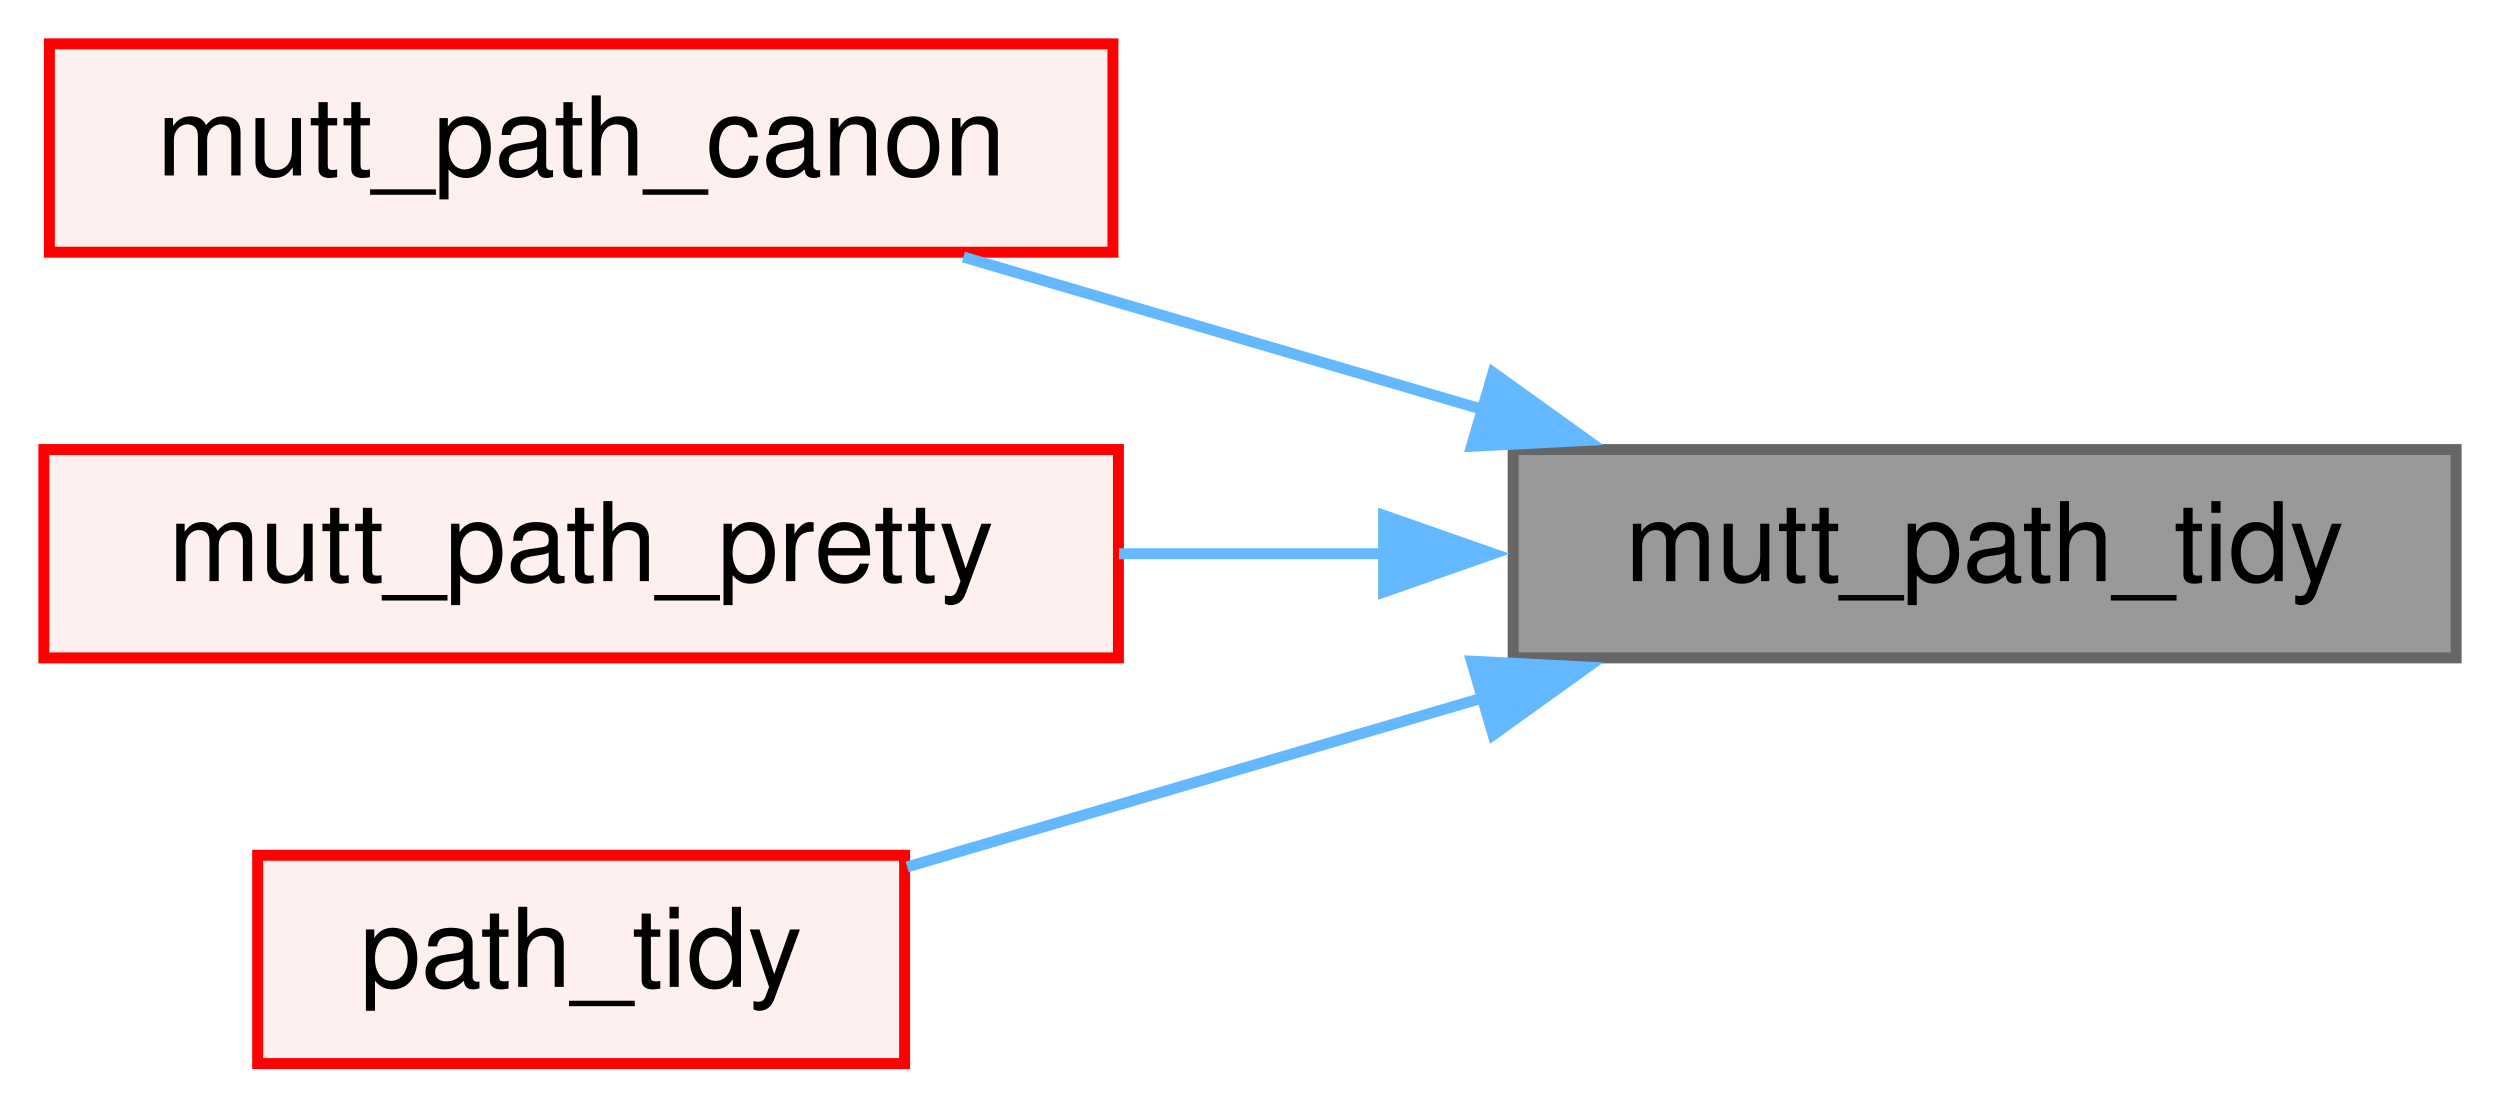
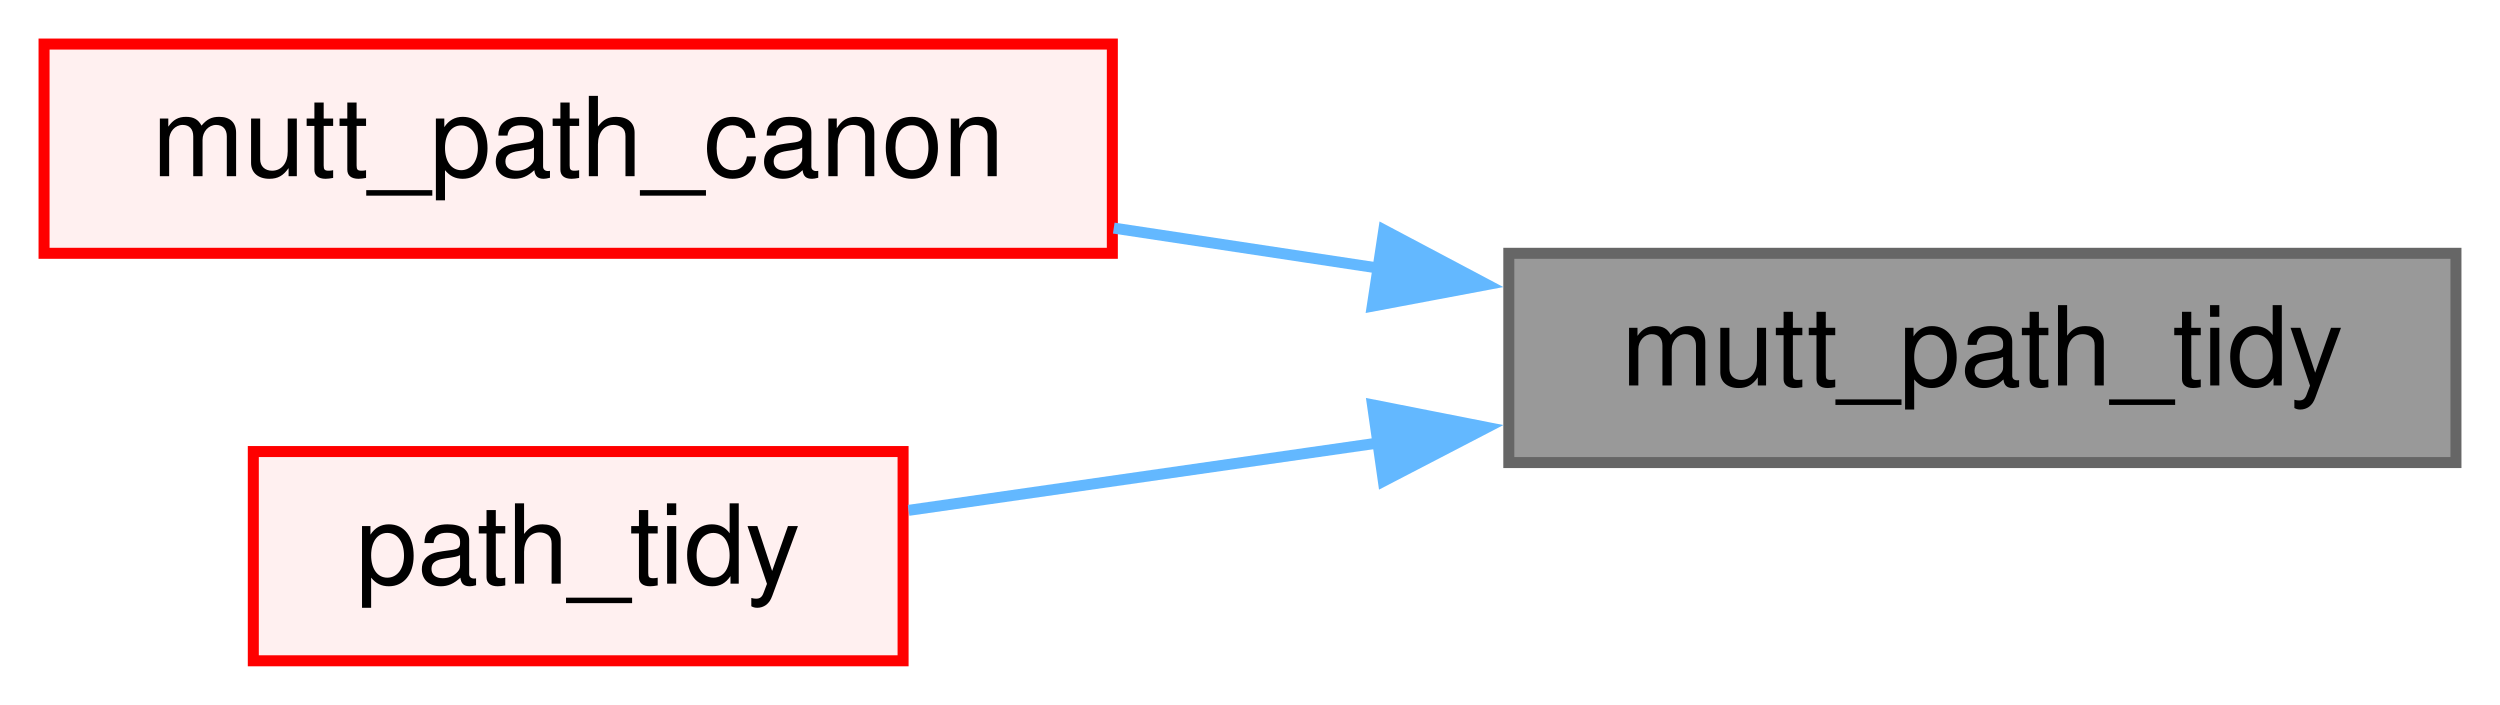
- <svg xmlns="http://www.w3.org/2000/svg" xmlns:xlink="http://www.w3.org/1999/xlink" width="228pt" height="101pt" viewBox="0.00 0.00 228.00 101.00">
-   <g id="graph0" class="graph" transform="scale(1 1) rotate(0) translate(4 97)">
+ <svg xmlns="http://www.w3.org/2000/svg" xmlns:xlink="http://www.w3.org/1999/xlink" width="227pt" height="64pt" viewBox="0.00 0.00 227.00 64.00">
+   <g id="graph0" class="graph" transform="scale(1 1) rotate(0) translate(4 60)">
    <g id="node1" class="node">
      <g id="a_node1">
        <a xlink:title="Remove unnecessary parts of a path.">
-           <polygon fill="#999999" stroke="#666666" points="220,-56 134,-56 134,-37 220,-37 220,-56" />
-           <text text-anchor="middle" x="177" y="-44" font-family="Helvetica,sans-Serif" font-size="10.00">mutt_path_tidy</text>
+           <polygon fill="#999999" stroke="#666666" points="219,-37 133,-37 133,-18 219,-18 219,-37" />
+           <text text-anchor="middle" x="176" y="-25" font-family="Helvetica,sans-Serif" font-size="10.00">mutt_path_tidy</text>
        </a>
      </g>
    </g>
    <g id="node2" class="node">
      <g id="a_node2">
        <a xlink:href="mutt_2path_8c.html#a5f202de8d83fe9daaa212af55622d75e" target="_top" xlink:title="Create the canonical version of a path.">
-           <polygon fill="#fff0f0" stroke="red" points="97.5,-93 0.5,-93 0.5,-74 97.5,-74 97.5,-93" />
-           <text text-anchor="middle" x="49" y="-81" font-family="Helvetica,sans-Serif" font-size="10.00">mutt_path_canon</text>
+           <polygon fill="#fff0f0" stroke="red" points="97,-56 0,-56 0,-37 97,-37 97,-56" />
+           <text text-anchor="middle" x="48.5" y="-44" font-family="Helvetica,sans-Serif" font-size="10.00">mutt_path_canon</text>
        </a>
      </g>
    </g>
    <g id="edge1" class="edge">
-       <path fill="none" stroke="#63b8ff" d="M131.23,-59.65C115.64,-64.22 98.42,-69.28 83.86,-73.56" />
-       <polygon fill="#63b8ff" stroke="#63b8ff" points="132.17,-63.02 140.78,-56.84 130.2,-56.3 132.17,-63.02" />
+       <path fill="none" stroke="#63b8ff" d="M121.33,-35.63C113.28,-36.84 105.03,-38.09 97.13,-39.29" />
+       <polygon fill="#63b8ff" stroke="#63b8ff" points="121.65,-39.12 131.01,-34.16 120.6,-32.2 121.65,-39.12" />
    </g>
    <g id="node3" class="node">
      <g id="a_node3">
-         <a xlink:href="mutt_2path_8c.html#af44fc33656fc16d254d0ea6f36157b44" target="_top" xlink:title="Tidy a filesystem path.">
-           <polygon fill="#fff0f0" stroke="red" points="98,-56 0,-56 0,-37 98,-37 98,-56" />
-           <text text-anchor="middle" x="49" y="-44" font-family="Helvetica,sans-Serif" font-size="10.00">mutt_path_pretty</text>
+         <a xlink:href="config_2path_8c.html#a0af6c88998d5cdbbcee1d7a8e4a77c3a" target="_top" xlink:title="Tidy a path for storage.">
+           <polygon fill="#fff0f0" stroke="red" points="78,-19 19,-19 19,0 78,0 78,-19" />
+           <text text-anchor="middle" x="48.5" y="-7" font-family="Helvetica,sans-Serif" font-size="10.00">path_tidy</text>
        </a>
      </g>
    </g>
    <g id="edge2" class="edge">
-       <path fill="none" stroke="#63b8ff" d="M122.44,-46.5C114.35,-46.5 106.03,-46.5 98.06,-46.5" />
-       <polygon fill="#63b8ff" stroke="#63b8ff" points="122.18,-50 132.18,-46.5 122.18,-43 122.18,-50" />
-     </g>
-     <g id="node4" class="node">
-       <g id="a_node4">
-         <a xlink:href="config_2path_8c.html#a0af6c88998d5cdbbcee1d7a8e4a77c3a" target="_top" xlink:title="Tidy a path for storage.">
-           <polygon fill="#fff0f0" stroke="red" points="78.5,-19 19.5,-19 19.5,0 78.5,0 78.5,-19" />
-           <text text-anchor="middle" x="49" y="-7" font-family="Helvetica,sans-Serif" font-size="10.00">path_tidy</text>
-         </a>
-       </g>
-     </g>
-     <g id="edge3" class="edge">
-       <path fill="none" stroke="#63b8ff" d="M131.63,-33.47C114.06,-28.31 94.37,-22.53 78.73,-17.94" />
-       <polygon fill="#63b8ff" stroke="#63b8ff" points="130.2,-36.7 140.78,-36.16 132.17,-29.98 130.2,-36.7" />
+       <path fill="none" stroke="#63b8ff" d="M121.43,-19.82C106.7,-17.7 91.27,-15.49 78.5,-13.66" />
+       <polygon fill="#63b8ff" stroke="#63b8ff" points="120.62,-23.24 131.01,-21.19 121.61,-16.31 120.62,-23.24" />
    </g>
  </g>
</svg>
